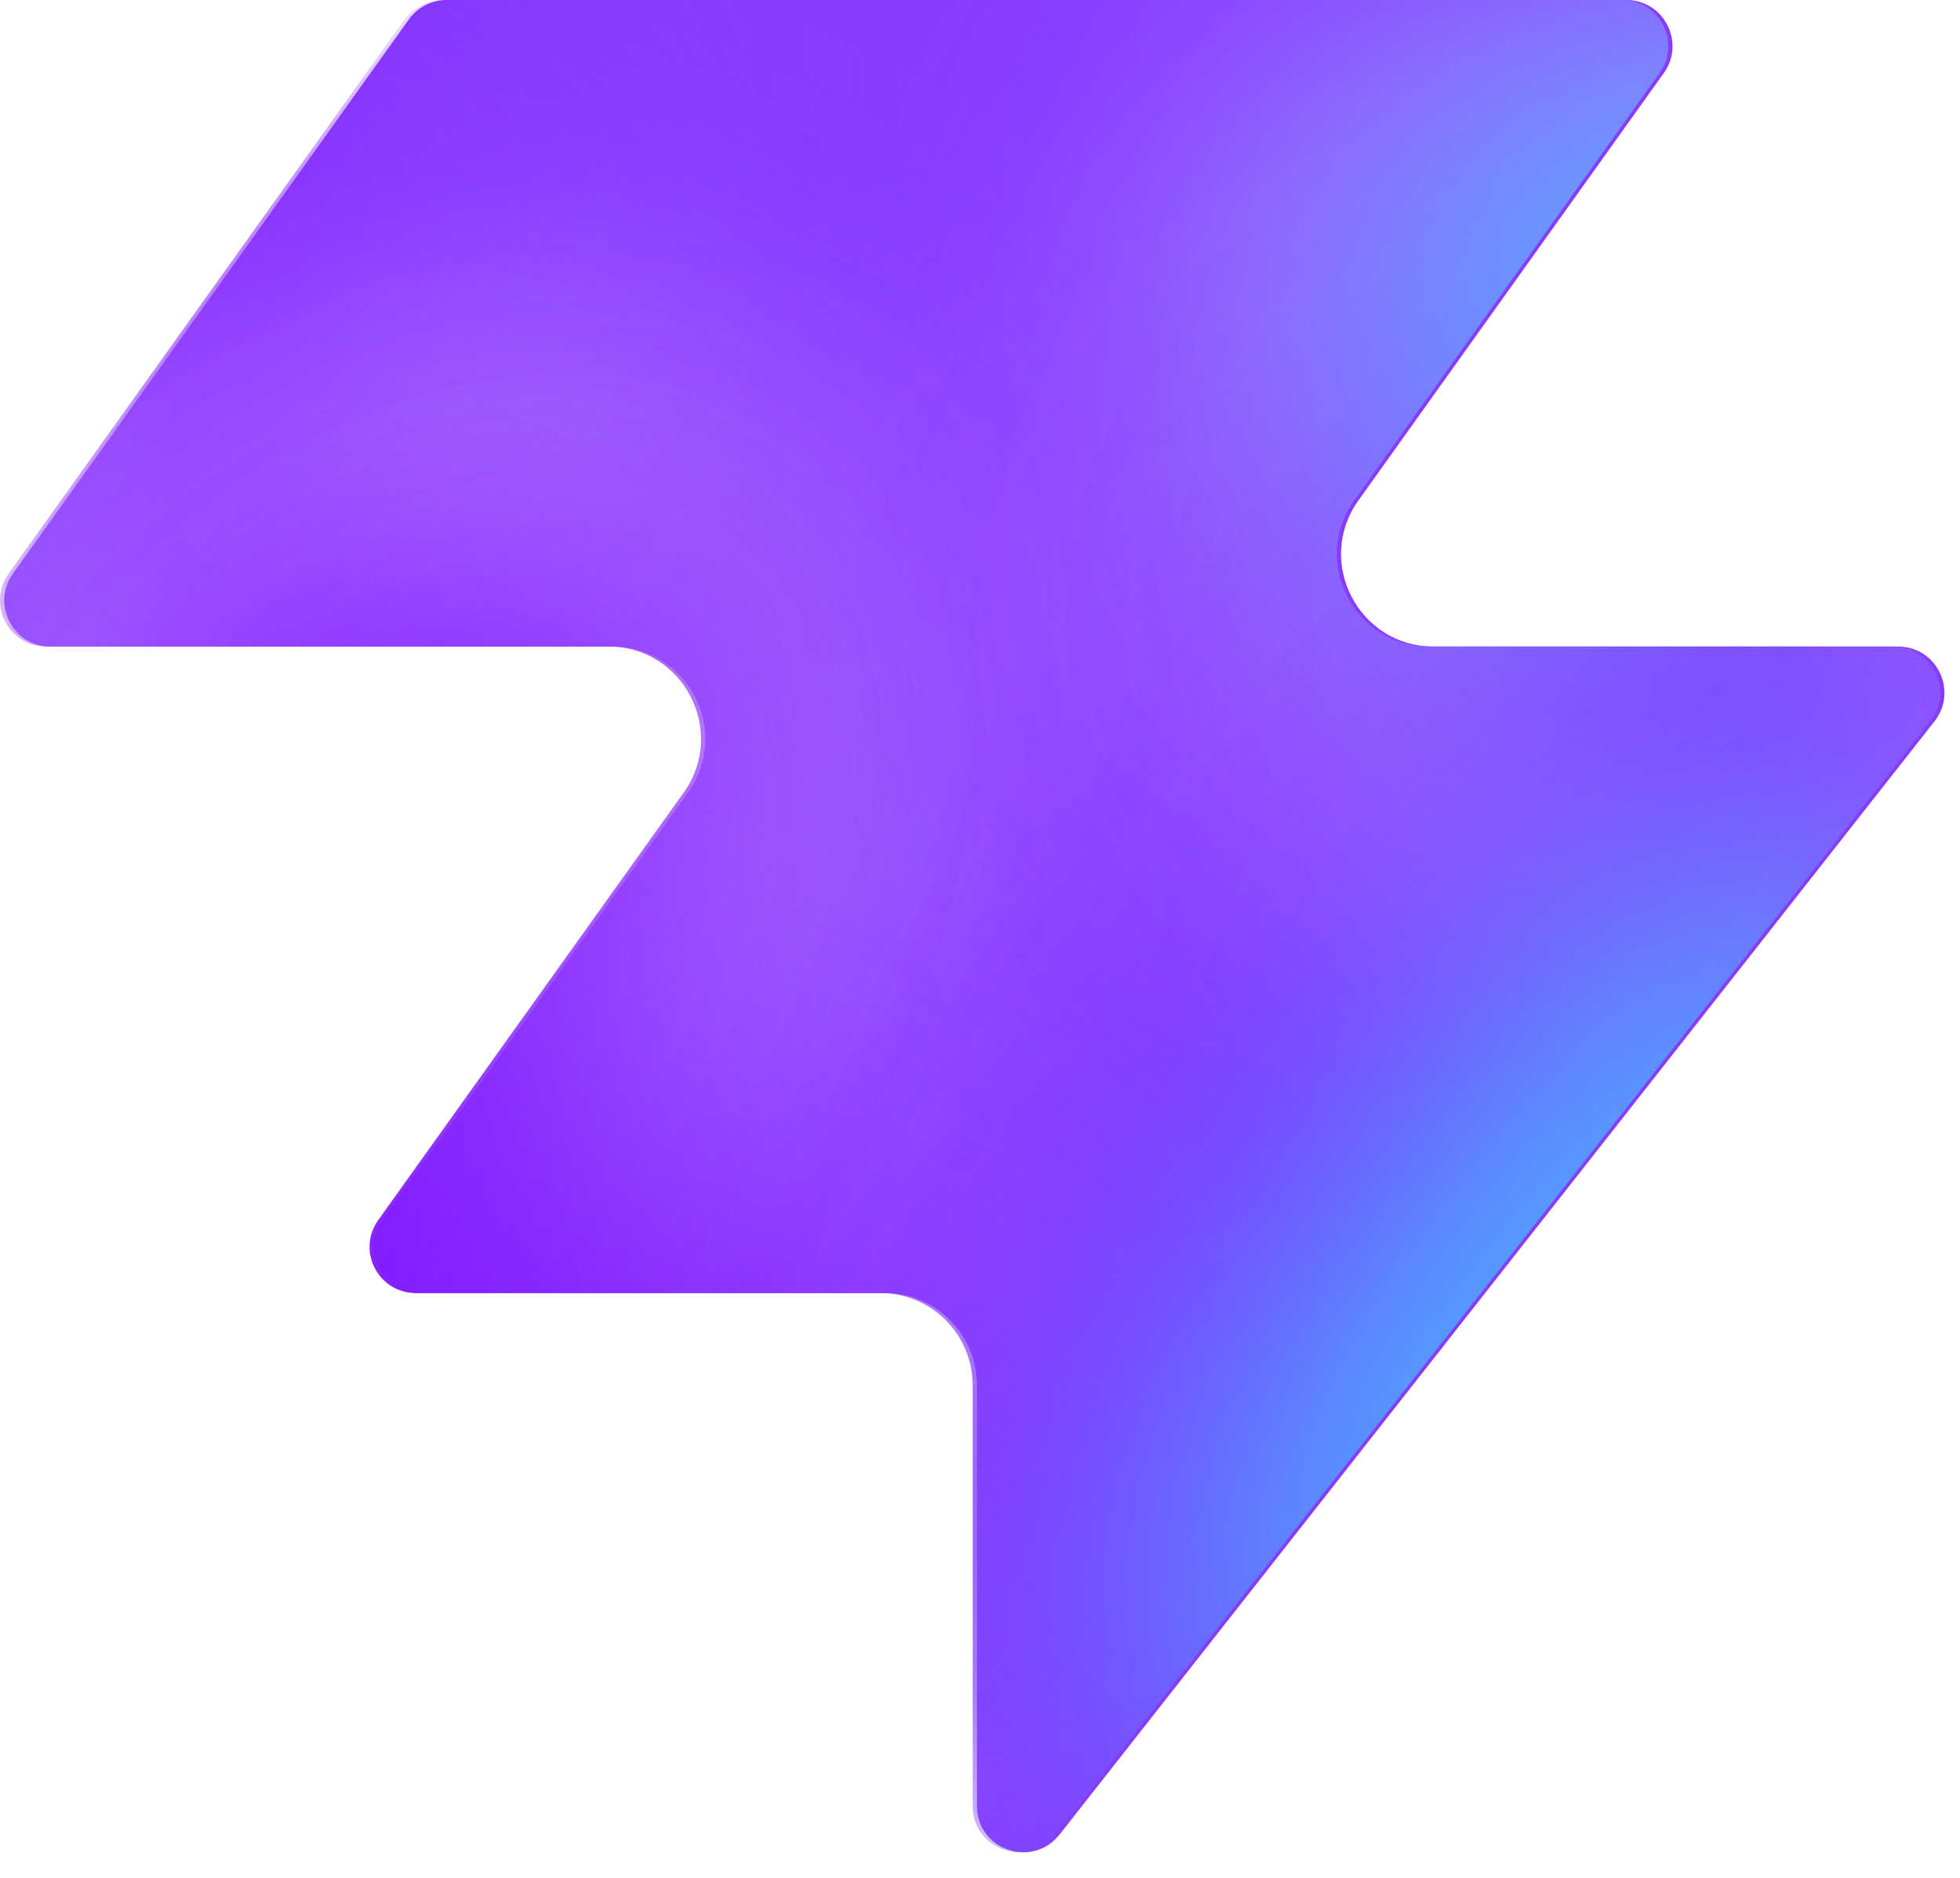
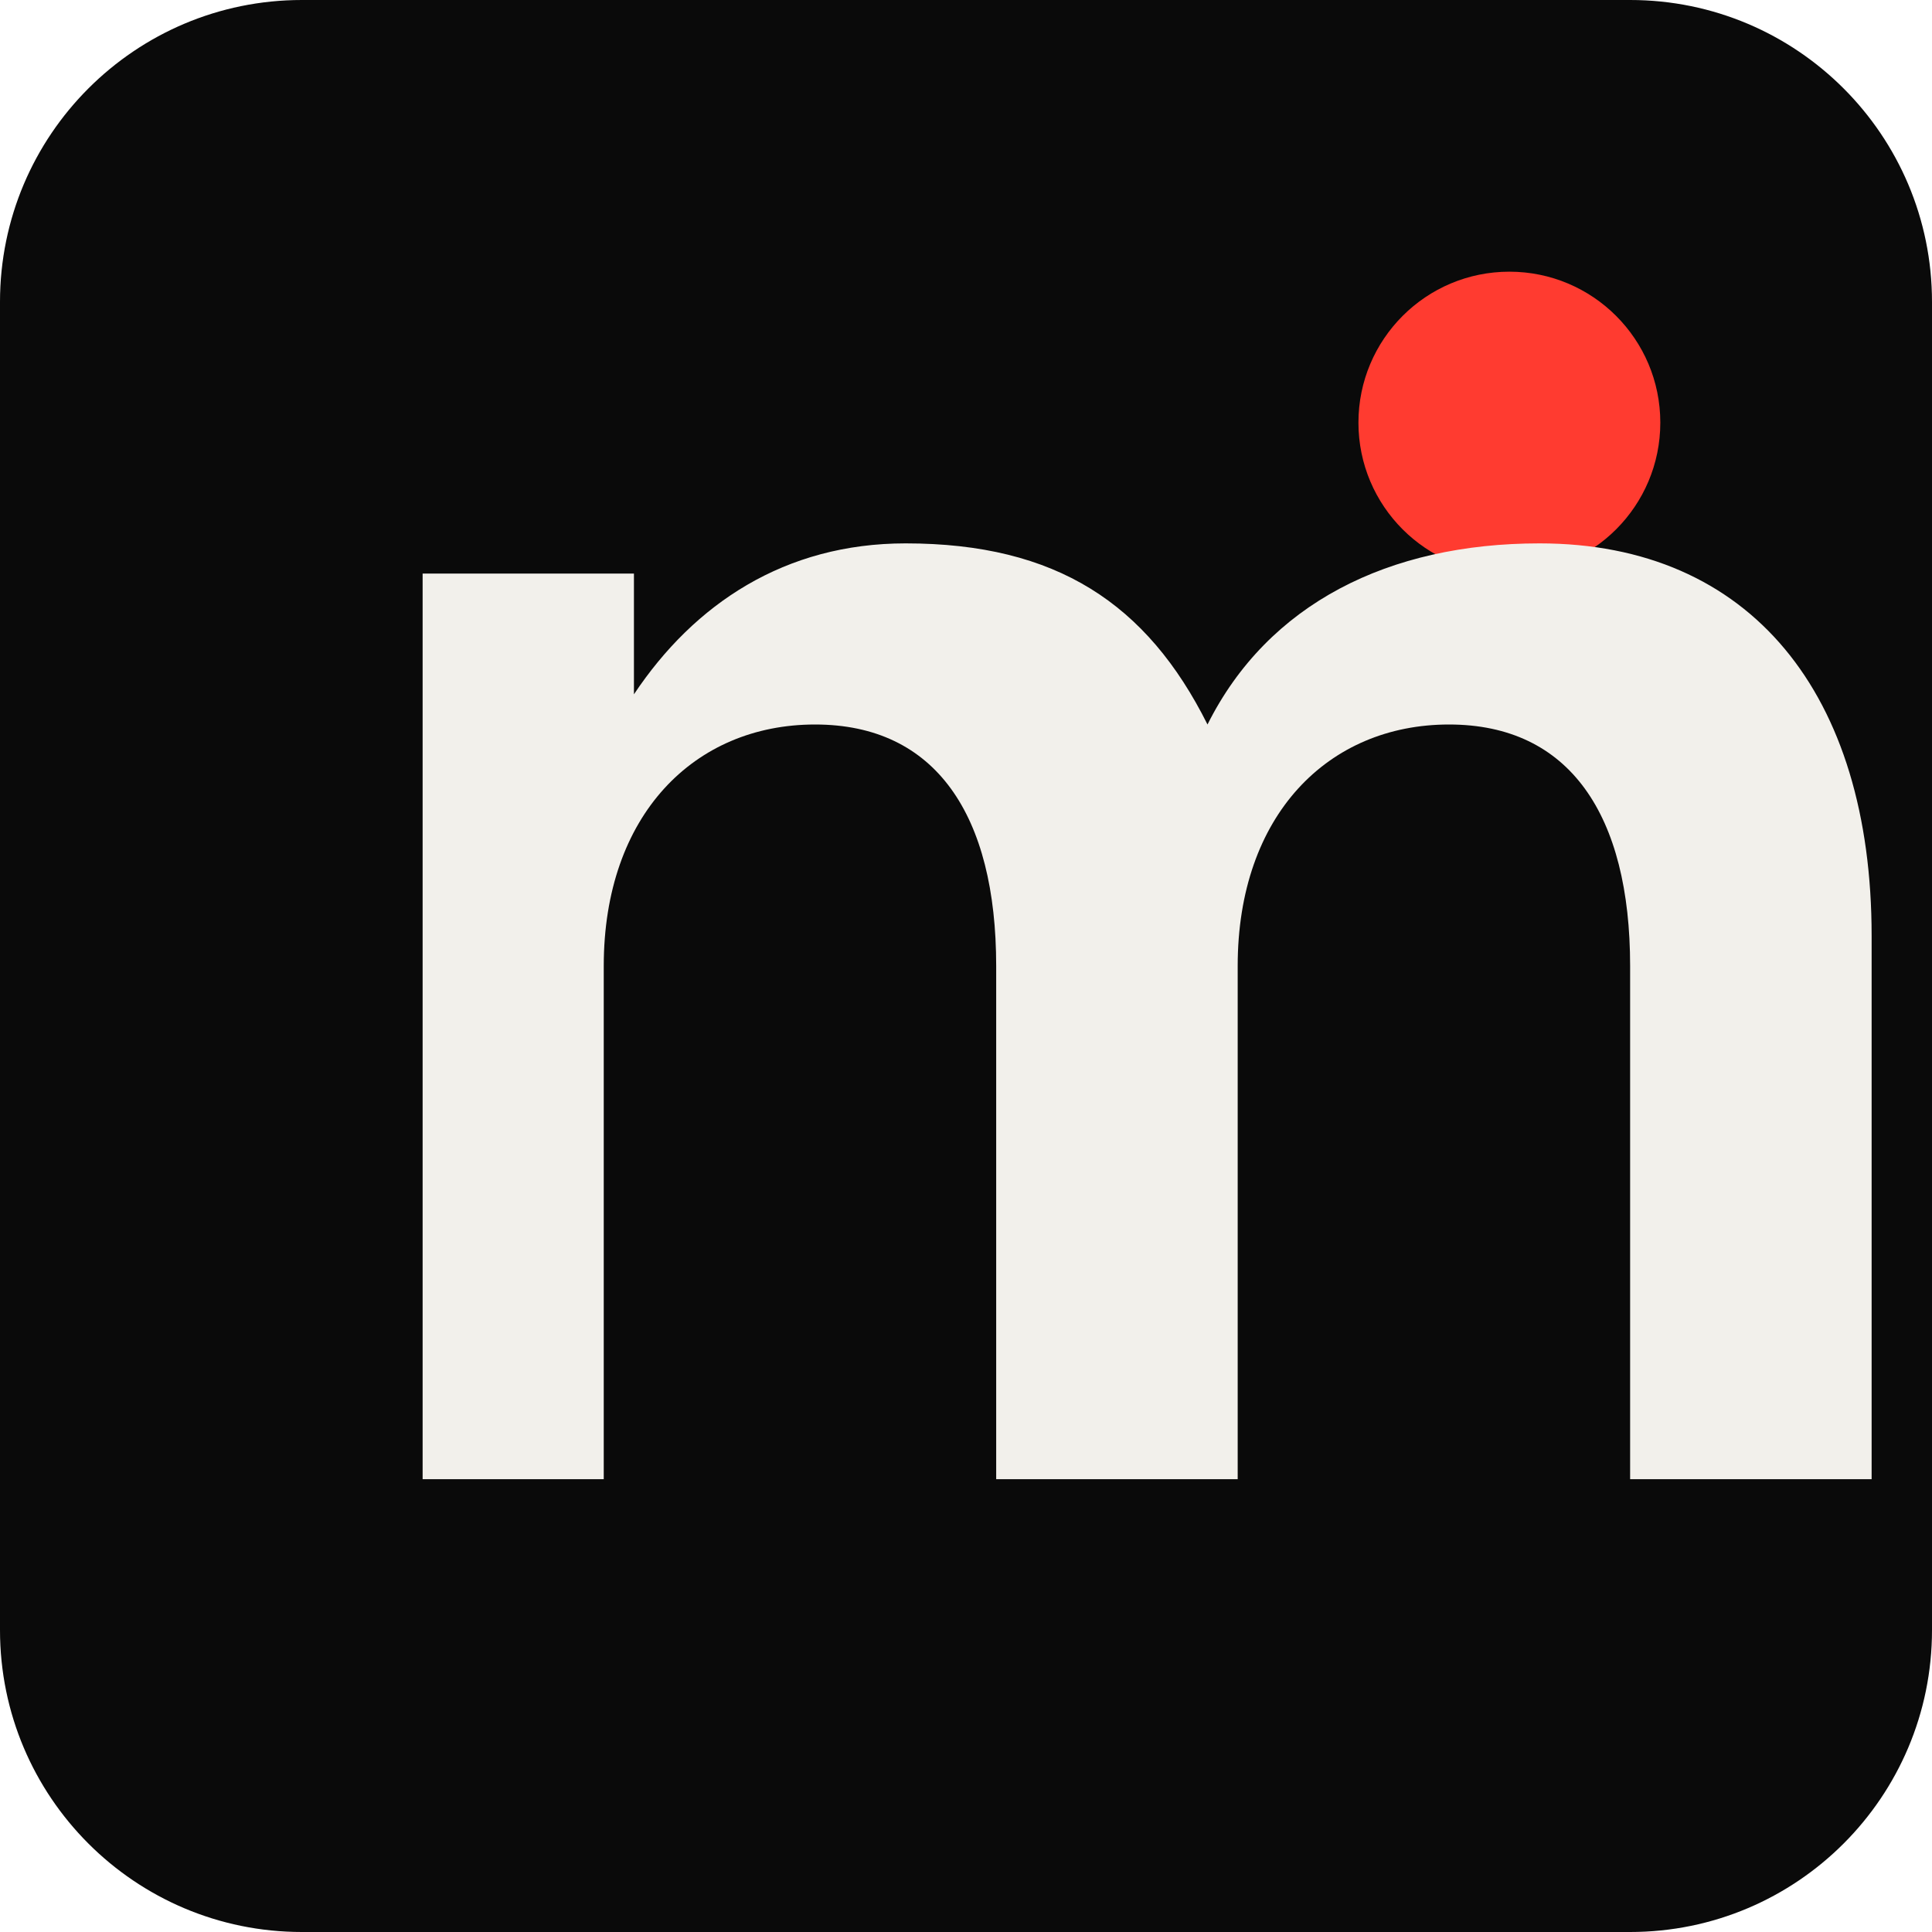
- <svg xmlns="http://www.w3.org/2000/svg" width="48" height="46" fill="none" viewBox="0 0 48 46">
-   <path fill="#863bff" d="M25.946 44.938c-.664.845-2.021.375-2.021-.698V33.937a2.26 2.26 0 0 0-2.262-2.262H10.287c-.92 0-1.456-1.04-.92-1.788l7.48-10.471c1.07-1.497 0-3.578-1.842-3.578H1.237c-.92 0-1.456-1.04-.92-1.788L10.013.474c.214-.297.556-.474.92-.474h28.894c.92 0 1.456 1.04.92 1.788l-7.48 10.471c-1.07 1.498 0 3.579 1.842 3.579h11.377c.943 0 1.473 1.088.89 1.83L25.947 44.94z" style="fill:#863bff;fill:color(display-p3 .525 .23 1);fill-opacity:1" />
-   <mask id="a" width="48" height="46" x="0" y="0" maskUnits="userSpaceOnUse" style="mask-type:alpha">
-     <path fill="#000" d="M25.842 44.938c-.664.844-2.021.375-2.021-.698V33.937a2.26 2.26 0 0 0-2.262-2.262H10.183c-.92 0-1.456-1.04-.92-1.788l7.48-10.471c1.07-1.498 0-3.579-1.842-3.579H1.133c-.92 0-1.456-1.04-.92-1.787L9.91.473c.214-.297.556-.474.92-.474h28.894c.92 0 1.456 1.04.92 1.788l-7.48 10.471c-1.07 1.498 0 3.578 1.842 3.578h11.377c.943 0 1.473 1.088.89 1.832L25.843 44.94z" style="fill:#000;fill-opacity:1" />
-   </mask>
-   <g mask="url(#a)">
-     <g filter="url(#b)">
-       <ellipse cx="5.508" cy="14.704" fill="#ede6ff" rx="5.508" ry="14.704" style="fill:#ede6ff;fill:color(display-p3 .927 .903 1);fill-opacity:1" transform="matrix(.00324 1 1 -.00324 -4.47 31.516)" />
-     </g>
-     <g filter="url(#c)">
-       <ellipse cx="10.399" cy="29.851" fill="#ede6ff" rx="10.399" ry="29.851" style="fill:#ede6ff;fill:color(display-p3 .927 .903 1);fill-opacity:1" transform="matrix(.00324 1 1 -.00324 -39.328 7.883)" />
-     </g>
-     <g filter="url(#d)">
-       <ellipse cx="5.508" cy="30.487" fill="#7e14ff" rx="5.508" ry="30.487" style="fill:#7e14ff;fill:color(display-p3 .492 .077 1);fill-opacity:1" transform="rotate(89.814 -25.913 -14.639)scale(1 -1)" />
-     </g>
-     <g filter="url(#e)">
-       <ellipse cx="5.508" cy="30.599" fill="#7e14ff" rx="5.508" ry="30.599" style="fill:#7e14ff;fill:color(display-p3 .492 .077 1);fill-opacity:1" transform="rotate(89.814 -32.644 -3.334)scale(1 -1)" />
-     </g>
-     <g filter="url(#f)">
-       <ellipse cx="5.508" cy="30.599" fill="#7e14ff" rx="5.508" ry="30.599" style="fill:#7e14ff;fill:color(display-p3 .492 .077 1);fill-opacity:1" transform="matrix(.00324 1 1 -.00324 -34.34 30.47)" />
-     </g>
-     <g filter="url(#g)">
-       <ellipse cx="14.072" cy="22.078" fill="#ede6ff" rx="14.072" ry="22.078" style="fill:#ede6ff;fill:color(display-p3 .927 .903 1);fill-opacity:1" transform="rotate(93.35 24.506 48.493)scale(-1 1)" />
-     </g>
-     <g filter="url(#h)">
-       <ellipse cx="3.47" cy="21.501" fill="#7e14ff" rx="3.47" ry="21.501" style="fill:#7e14ff;fill:color(display-p3 .492 .077 1);fill-opacity:1" transform="rotate(89.009 28.708 47.59)scale(-1 1)" />
-     </g>
-     <g filter="url(#i)">
-       <ellipse cx="3.47" cy="21.501" fill="#7e14ff" rx="3.47" ry="21.501" style="fill:#7e14ff;fill:color(display-p3 .492 .077 1);fill-opacity:1" transform="rotate(89.009 28.708 47.59)scale(-1 1)" />
-     </g>
-     <g filter="url(#j)">
-       <ellipse cx=".387" cy="8.972" fill="#7e14ff" rx="4.407" ry="29.108" style="fill:#7e14ff;fill:color(display-p3 .492 .077 1);fill-opacity:1" transform="rotate(39.51 .387 8.972)" />
-     </g>
-     <g filter="url(#k)">
-       <ellipse cx="47.523" cy="-6.092" fill="#7e14ff" rx="4.407" ry="29.108" style="fill:#7e14ff;fill:color(display-p3 .492 .077 1);fill-opacity:1" transform="rotate(37.892 47.523 -6.092)" />
-     </g>
-     <g filter="url(#l)">
-       <ellipse cx="41.412" cy="6.333" fill="#47bfff" rx="5.971" ry="9.665" style="fill:#47bfff;fill:color(display-p3 .28 .748 1);fill-opacity:1" transform="rotate(37.892 41.412 6.333)" />
-     </g>
-     <g filter="url(#m)">
-       <ellipse cx="-1.879" cy="38.332" fill="#7e14ff" rx="4.407" ry="29.108" style="fill:#7e14ff;fill:color(display-p3 .492 .077 1);fill-opacity:1" transform="rotate(37.892 -1.88 38.332)" />
-     </g>
-     <g filter="url(#n)">
-       <ellipse cx="-1.879" cy="38.332" fill="#7e14ff" rx="4.407" ry="29.108" style="fill:#7e14ff;fill:color(display-p3 .492 .077 1);fill-opacity:1" transform="rotate(37.892 -1.88 38.332)" />
-     </g>
-     <g filter="url(#o)">
-       <ellipse cx="35.651" cy="29.907" fill="#7e14ff" rx="4.407" ry="29.108" style="fill:#7e14ff;fill:color(display-p3 .492 .077 1);fill-opacity:1" transform="rotate(37.892 35.651 29.907)" />
-     </g>
-     <g filter="url(#p)">
-       <ellipse cx="38.418" cy="32.4" fill="#47bfff" rx="5.971" ry="15.297" style="fill:#47bfff;fill:color(display-p3 .28 .748 1);fill-opacity:1" transform="rotate(37.892 38.418 32.4)" />
-     </g>
-   </g>
-   <defs>
-     <filter id="b" width="60.045" height="41.654" x="-19.77" y="16.149" color-interpolation-filters="sRGB" filterUnits="userSpaceOnUse">
-       <feFlood flood-opacity="0" result="BackgroundImageFix" />
-       <feBlend in="SourceGraphic" in2="BackgroundImageFix" result="shape" />
-       <feGaussianBlur result="effect1_foregroundBlur_2002_17158" stdDeviation="7.659" />
-     </filter>
-     <filter id="c" width="90.34" height="51.437" x="-54.613" y="-7.533" color-interpolation-filters="sRGB" filterUnits="userSpaceOnUse">
-       <feFlood flood-opacity="0" result="BackgroundImageFix" />
-       <feBlend in="SourceGraphic" in2="BackgroundImageFix" result="shape" />
-       <feGaussianBlur result="effect1_foregroundBlur_2002_17158" stdDeviation="7.659" />
-     </filter>
-     <filter id="d" width="79.355" height="29.4" x="-49.64" y="2.03" color-interpolation-filters="sRGB" filterUnits="userSpaceOnUse">
-       <feFlood flood-opacity="0" result="BackgroundImageFix" />
-       <feBlend in="SourceGraphic" in2="BackgroundImageFix" result="shape" />
-       <feGaussianBlur result="effect1_foregroundBlur_2002_17158" stdDeviation="4.596" />
-     </filter>
-     <filter id="e" width="79.579" height="29.4" x="-45.045" y="20.029" color-interpolation-filters="sRGB" filterUnits="userSpaceOnUse">
-       <feFlood flood-opacity="0" result="BackgroundImageFix" />
-       <feBlend in="SourceGraphic" in2="BackgroundImageFix" result="shape" />
-       <feGaussianBlur result="effect1_foregroundBlur_2002_17158" stdDeviation="4.596" />
-     </filter>
-     <filter id="f" width="79.579" height="29.4" x="-43.513" y="21.178" color-interpolation-filters="sRGB" filterUnits="userSpaceOnUse">
-       <feFlood flood-opacity="0" result="BackgroundImageFix" />
-       <feBlend in="SourceGraphic" in2="BackgroundImageFix" result="shape" />
-       <feGaussianBlur result="effect1_foregroundBlur_2002_17158" stdDeviation="4.596" />
-     </filter>
-     <filter id="g" width="74.749" height="58.852" x="15.756" y="-17.901" color-interpolation-filters="sRGB" filterUnits="userSpaceOnUse">
-       <feFlood flood-opacity="0" result="BackgroundImageFix" />
-       <feBlend in="SourceGraphic" in2="BackgroundImageFix" result="shape" />
-       <feGaussianBlur result="effect1_foregroundBlur_2002_17158" stdDeviation="7.659" />
-     </filter>
-     <filter id="h" width="61.377" height="25.362" x="23.548" y="2.284" color-interpolation-filters="sRGB" filterUnits="userSpaceOnUse">
-       <feFlood flood-opacity="0" result="BackgroundImageFix" />
-       <feBlend in="SourceGraphic" in2="BackgroundImageFix" result="shape" />
-       <feGaussianBlur result="effect1_foregroundBlur_2002_17158" stdDeviation="4.596" />
-     </filter>
-     <filter id="i" width="61.377" height="25.362" x="23.548" y="2.284" color-interpolation-filters="sRGB" filterUnits="userSpaceOnUse">
-       <feFlood flood-opacity="0" result="BackgroundImageFix" />
-       <feBlend in="SourceGraphic" in2="BackgroundImageFix" result="shape" />
-       <feGaussianBlur result="effect1_foregroundBlur_2002_17158" stdDeviation="4.596" />
-     </filter>
-     <filter id="j" width="56.045" height="63.649" x="-27.636" y="-22.853" color-interpolation-filters="sRGB" filterUnits="userSpaceOnUse">
-       <feFlood flood-opacity="0" result="BackgroundImageFix" />
-       <feBlend in="SourceGraphic" in2="BackgroundImageFix" result="shape" />
-       <feGaussianBlur result="effect1_foregroundBlur_2002_17158" stdDeviation="4.596" />
-     </filter>
-     <filter id="k" width="54.814" height="64.646" x="20.116" y="-38.415" color-interpolation-filters="sRGB" filterUnits="userSpaceOnUse">
-       <feFlood flood-opacity="0" result="BackgroundImageFix" />
-       <feBlend in="SourceGraphic" in2="BackgroundImageFix" result="shape" />
-       <feGaussianBlur result="effect1_foregroundBlur_2002_17158" stdDeviation="4.596" />
-     </filter>
-     <filter id="l" width="33.541" height="35.313" x="24.641" y="-11.323" color-interpolation-filters="sRGB" filterUnits="userSpaceOnUse">
-       <feFlood flood-opacity="0" result="BackgroundImageFix" />
-       <feBlend in="SourceGraphic" in2="BackgroundImageFix" result="shape" />
-       <feGaussianBlur result="effect1_foregroundBlur_2002_17158" stdDeviation="4.596" />
-     </filter>
-     <filter id="m" width="54.814" height="64.646" x="-29.286" y="6.009" color-interpolation-filters="sRGB" filterUnits="userSpaceOnUse">
-       <feFlood flood-opacity="0" result="BackgroundImageFix" />
-       <feBlend in="SourceGraphic" in2="BackgroundImageFix" result="shape" />
-       <feGaussianBlur result="effect1_foregroundBlur_2002_17158" stdDeviation="4.596" />
-     </filter>
-     <filter id="n" width="54.814" height="64.646" x="-29.286" y="6.009" color-interpolation-filters="sRGB" filterUnits="userSpaceOnUse">
-       <feFlood flood-opacity="0" result="BackgroundImageFix" />
-       <feBlend in="SourceGraphic" in2="BackgroundImageFix" result="shape" />
-       <feGaussianBlur result="effect1_foregroundBlur_2002_17158" stdDeviation="4.596" />
-     </filter>
-     <filter id="o" width="54.814" height="64.646" x="8.244" y="-2.416" color-interpolation-filters="sRGB" filterUnits="userSpaceOnUse">
-       <feFlood flood-opacity="0" result="BackgroundImageFix" />
-       <feBlend in="SourceGraphic" in2="BackgroundImageFix" result="shape" />
-       <feGaussianBlur result="effect1_foregroundBlur_2002_17158" stdDeviation="4.596" />
-     </filter>
-     <filter id="p" width="39.409" height="43.623" x="18.713" y="10.588" color-interpolation-filters="sRGB" filterUnits="userSpaceOnUse">
-       <feFlood flood-opacity="0" result="BackgroundImageFix" />
-       <feBlend in="SourceGraphic" in2="BackgroundImageFix" result="shape" />
-       <feGaussianBlur result="effect1_foregroundBlur_2002_17158" stdDeviation="4.596" />
-     </filter>
-   </defs>
+ <svg xmlns="http://www.w3.org/2000/svg" viewBox="0 0 64 64">
+   <rect width="64" height="64" rx="10" fill="#0a0a0a" />
+   <circle cx="50" cy="14" r="5" fill="#FF3B30" />
+   <path d="M14 49V19h7v4c2-3 5-5 9-5 5 0 8 2 10 6 2-4 6-6 11-6 7 0 11 5 11 13v18h-8V32c0-5-2-8-6-8s-7 3-7 8v17h-8V32c0-5-2-8-6-8s-7 3-7 8v17z" fill="#F2F0EB" />
</svg>
